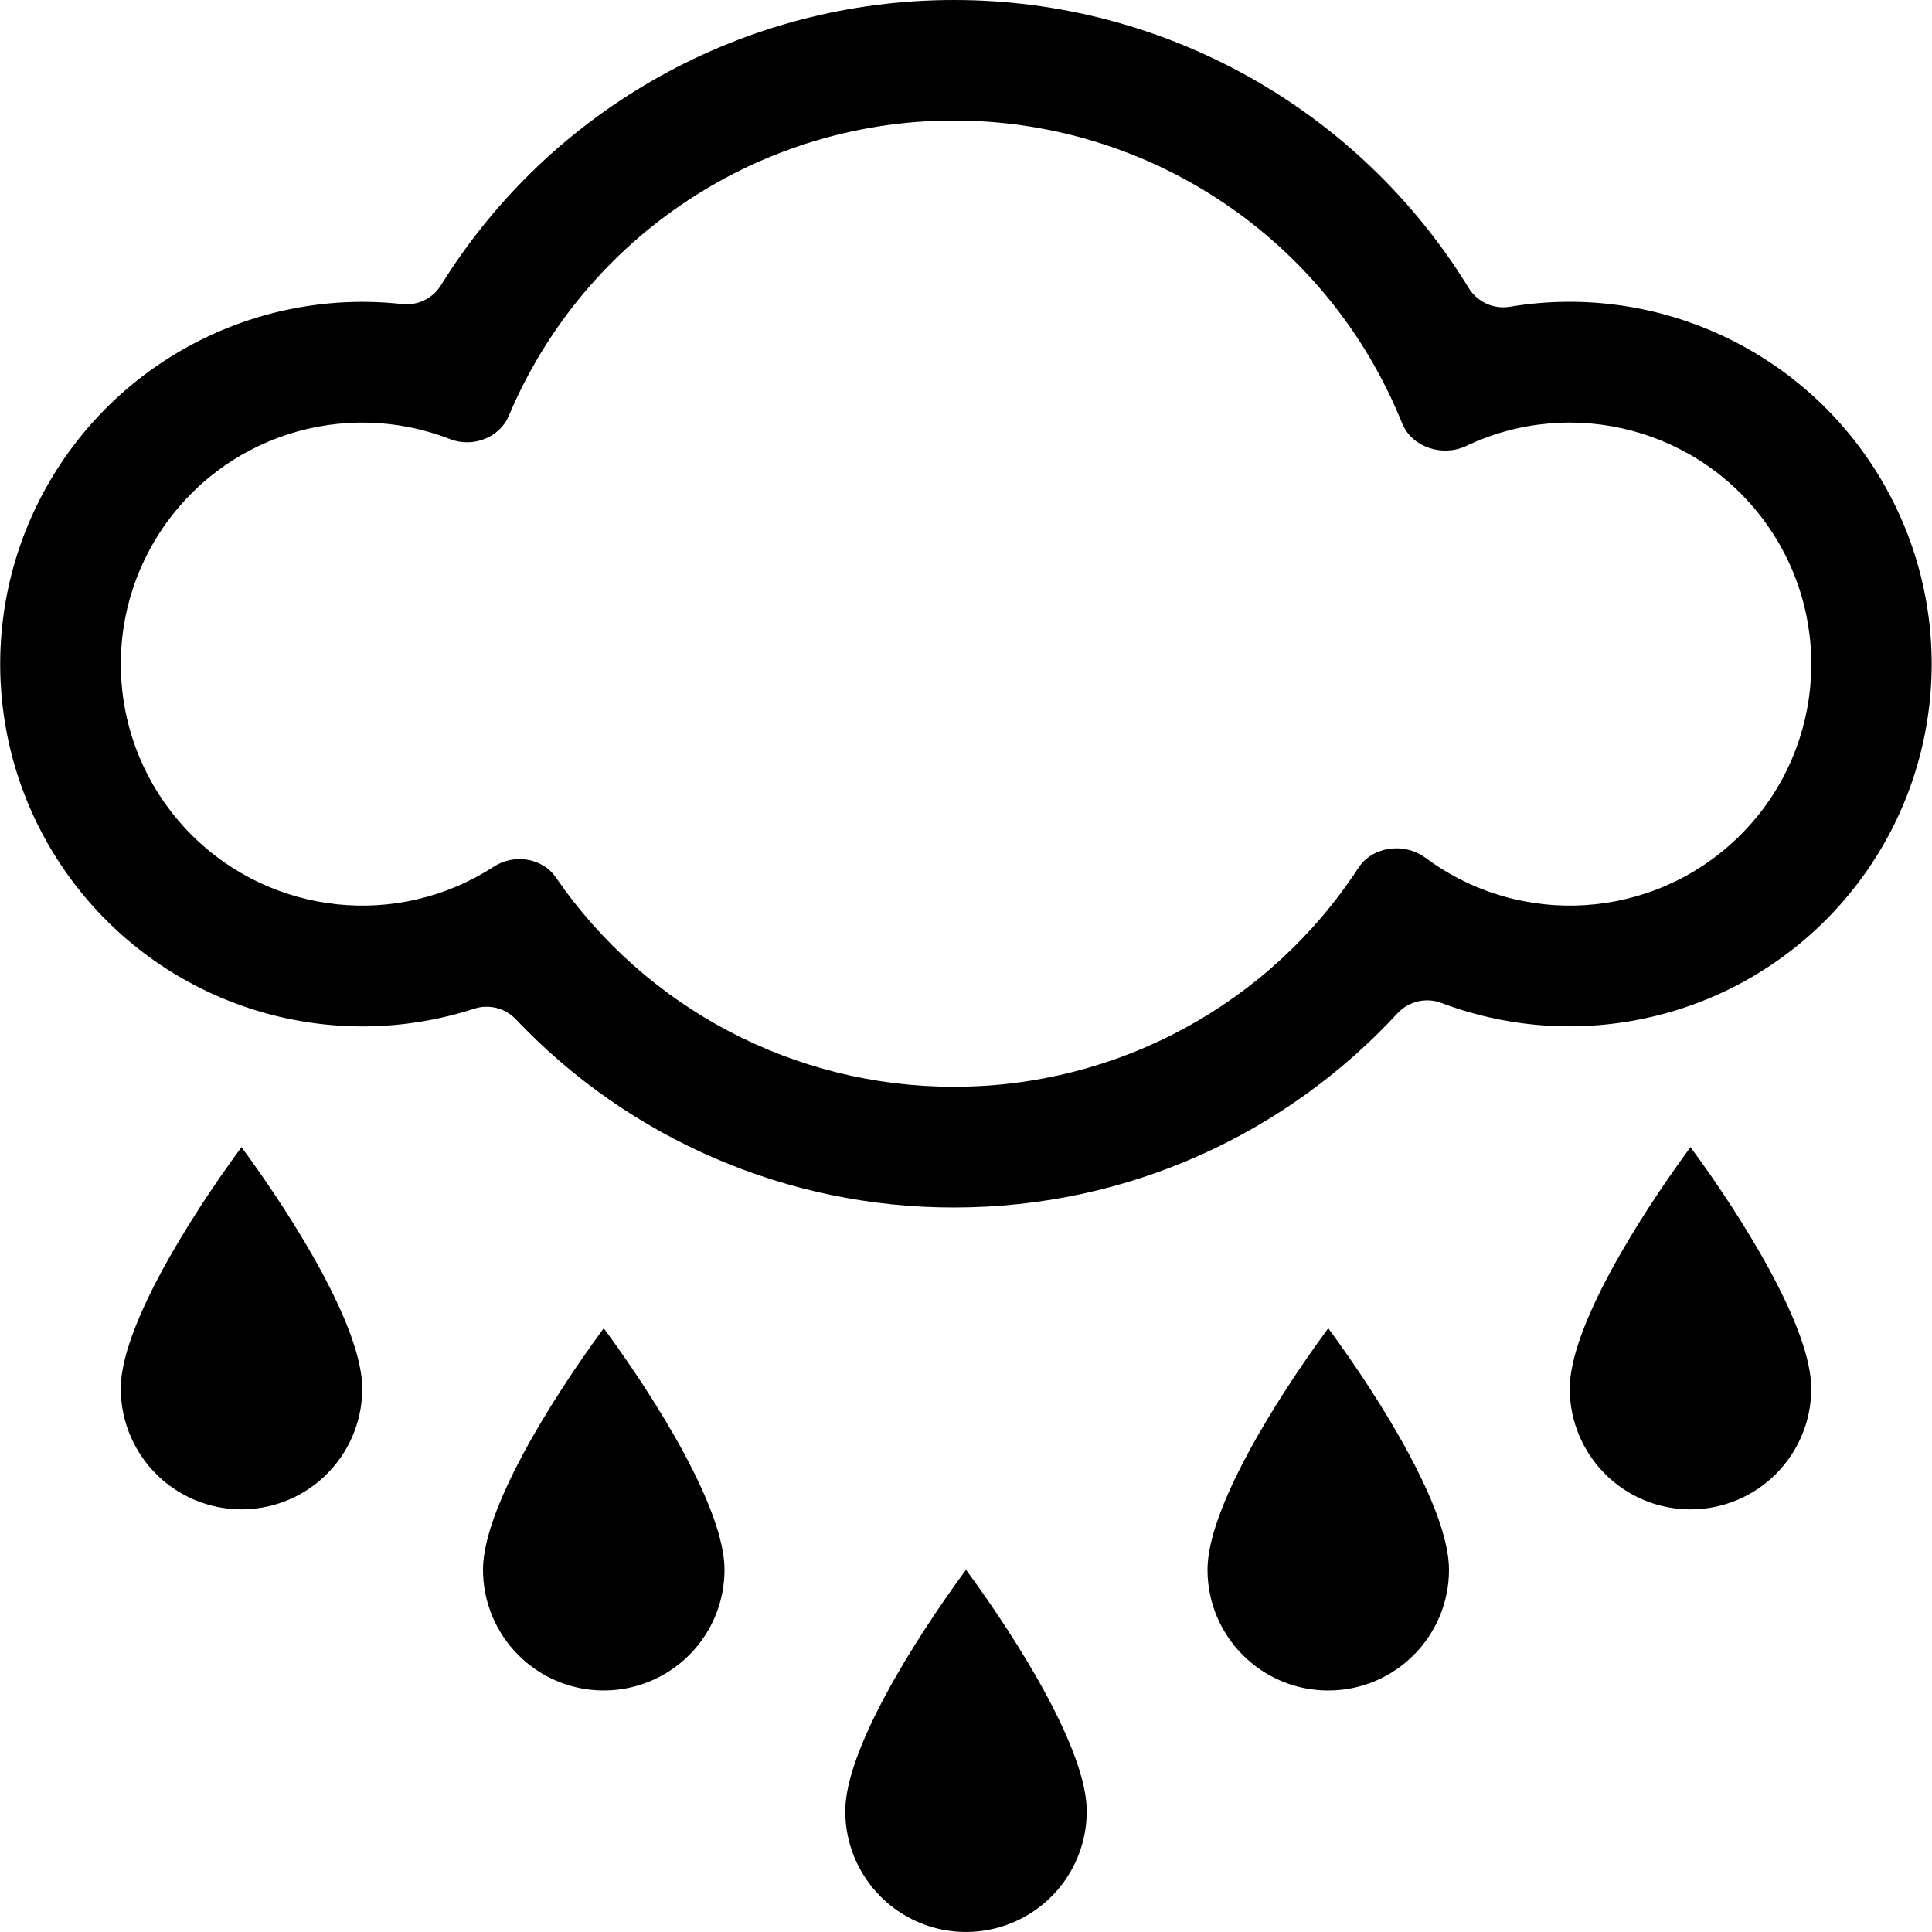
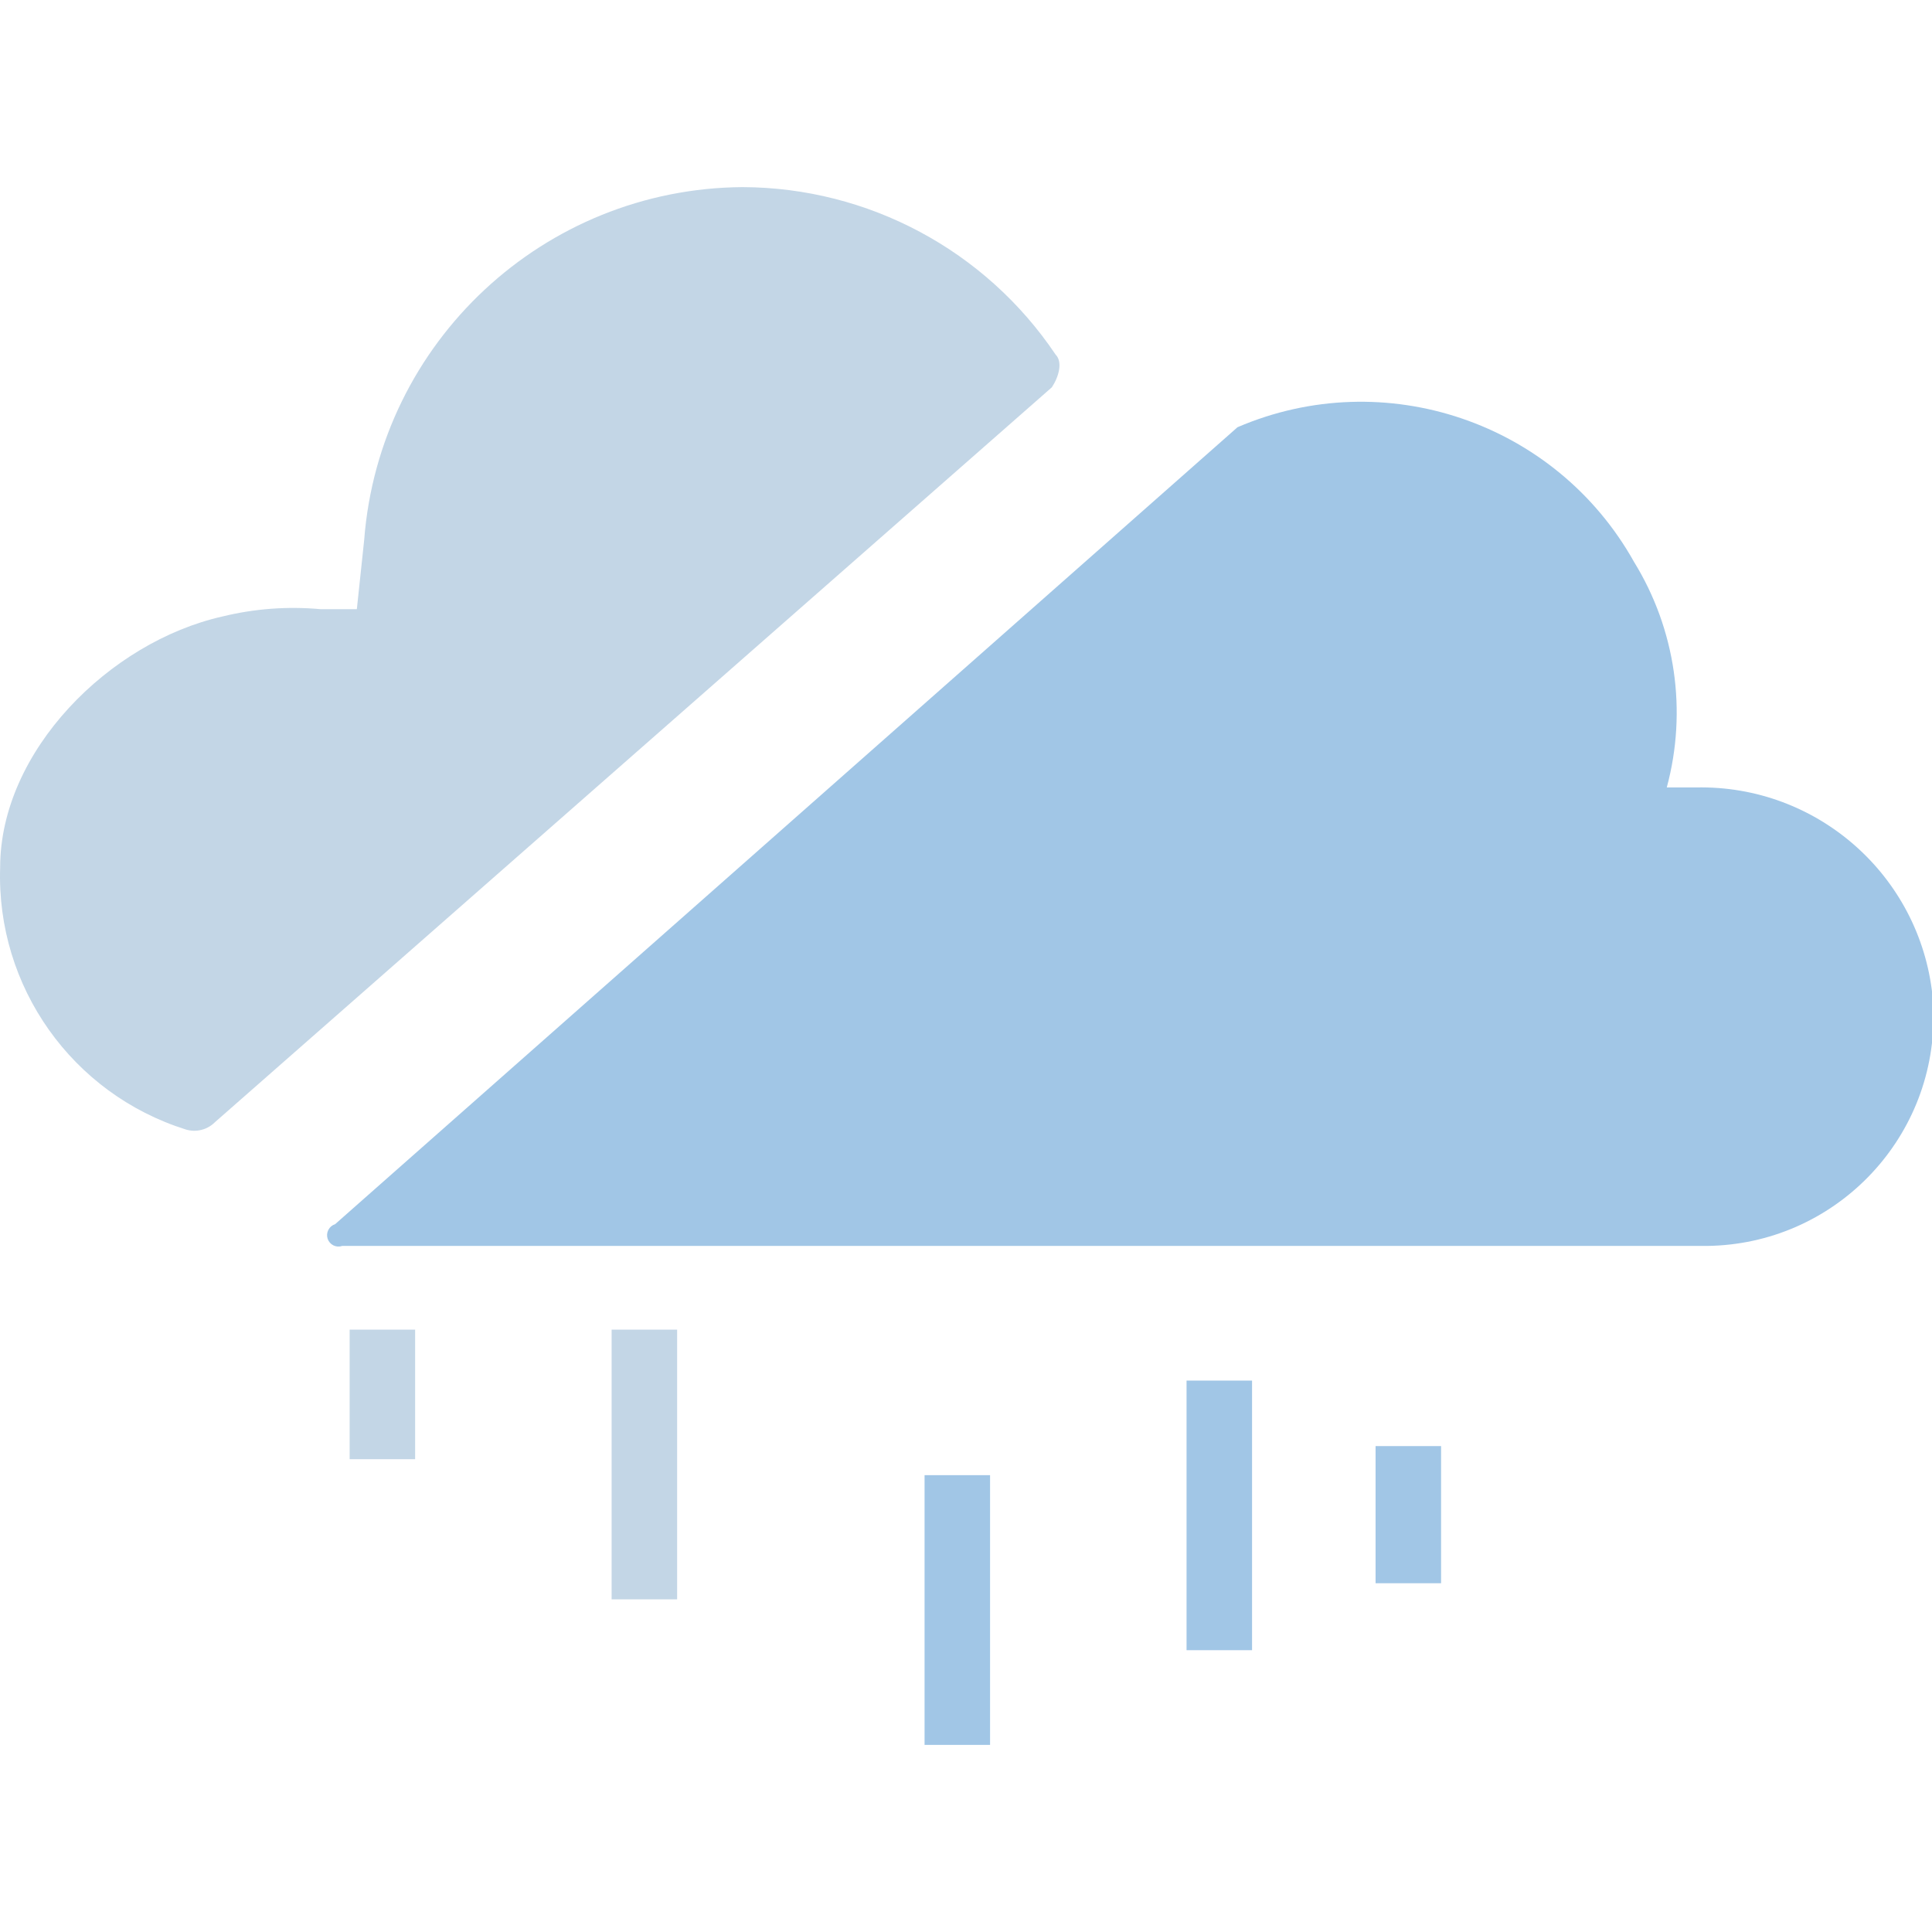
- <svg xmlns="http://www.w3.org/2000/svg" width="16" height="16" fill="currentColor" class="qi-310" viewBox="0 0 16 16">
-   <path d="M1.293 12.207A1 1 0 0 1 1 11.5c0-.5.555-1.395 1-2 .445.605 1 1.5 1 2a1 1 0 0 1-1.707.707Zm3 1.5A1 1 0 0 1 4 13c0-.5.555-1.395 1-2 .445.605 1 1.5 1 2a1 1 0 0 1-1.707.707ZM10 13a1 1 0 0 0 2 0c0-.5-.555-1.395-1-2-.445.605-1 1.5-1 2Zm-2.707 2.707A1 1 0 0 1 7 15c0-.5.555-1.395 1-2 .445.605 1 1.5 1 2a1 1 0 0 1-1.707.707ZM13 11.5a1 1 0 0 0 2 0c0-.5-.555-1.395-1-2-.445.605-1 1.5-1 2ZM7.9 10c1.453 0 2.761-.62 3.675-1.61a.335.335 0 0 1 .365-.083 3 3 0 1 0 .566-5.767.335.335 0 0 1-.341-.152A4.997 4.997 0 0 0 7.9 0a4.997 4.997 0 0 0-4.25 2.365.334.334 0 0 1-.32.153 3 3 0 1 0 .596 5.836.334.334 0 0 1 .345.086A4.99 4.99 0 0 0 7.9 10Zm3.905-2.896c-.172-.129-.438-.097-.555.083A3.997 3.997 0 0 1 7.9 9a3.996 3.996 0 0 1-3.297-1.734c-.112-.163-.347-.197-.513-.089a2 2 0 1 1-.362-3.54c.184.072.408-.01.485-.192a4.001 4.001 0 0 1 7.398.059c.08.2.335.282.53.19a2 2 0 1 1-.335 3.41Z" />
+ <svg xmlns="http://www.w3.org/2000/svg" t="1723089076430" class="icon" viewBox="0 0 1270 1024" version="1.1" p-id="2600" width="200" height="200">
+   <path d="M1114.855 394.634h-19.202a188.836 188.836 0 0 0-21.527-148.279 205.627 205.627 0 0 0-260.65-88.519L220.276 681.719a7.578 7.578 0 0 0-4.908 9.558 7.491 7.491 0 0 0 9.558 4.736h897.076a150.69 150.69 0 0 0 148.967-152.326c0-4.219 0-8.611-0.689-12.658a153.014 153.014 0 0 0-155.425-136.396z" fill="#A1C6E6" p-id="2601" />
+   <path d="M488.159 0a251.178 251.178 0 0 0-248.767 231.976l-4.822 45.465h-23.852a196.241 196.241 0 0 0-64.581 4.822C71.912 298.968 0.097 370.782 0.097 447.247a174.455 174.455 0 0 0 122.015 172.217 19.116 19.116 0 0 0 19.116-4.736l550.232-483.154c4.736-7.233 7.147-16.791 2.411-21.527A248.853 248.853 0 0 0 488.159 0z" fill="#C3D6E6" p-id="2602" />
+   <path d="M607.764 846.703h43.054v177.297h-43.054zM904.235 827.587h43.054v90.155h-43.054z" fill="#A1C6E6" p-id="2603" />
+   <path d="M402.051 751.037h43.054v177.297h-43.054z m-172.217 0h43.054v85.161h-43.054z" fill="#C3D6E6" p-id="2604" />
+   <path d="M779.98 784.533h43.054v177.211h-43.054z" fill="#A1C6E6" p-id="2605" />
</svg>
